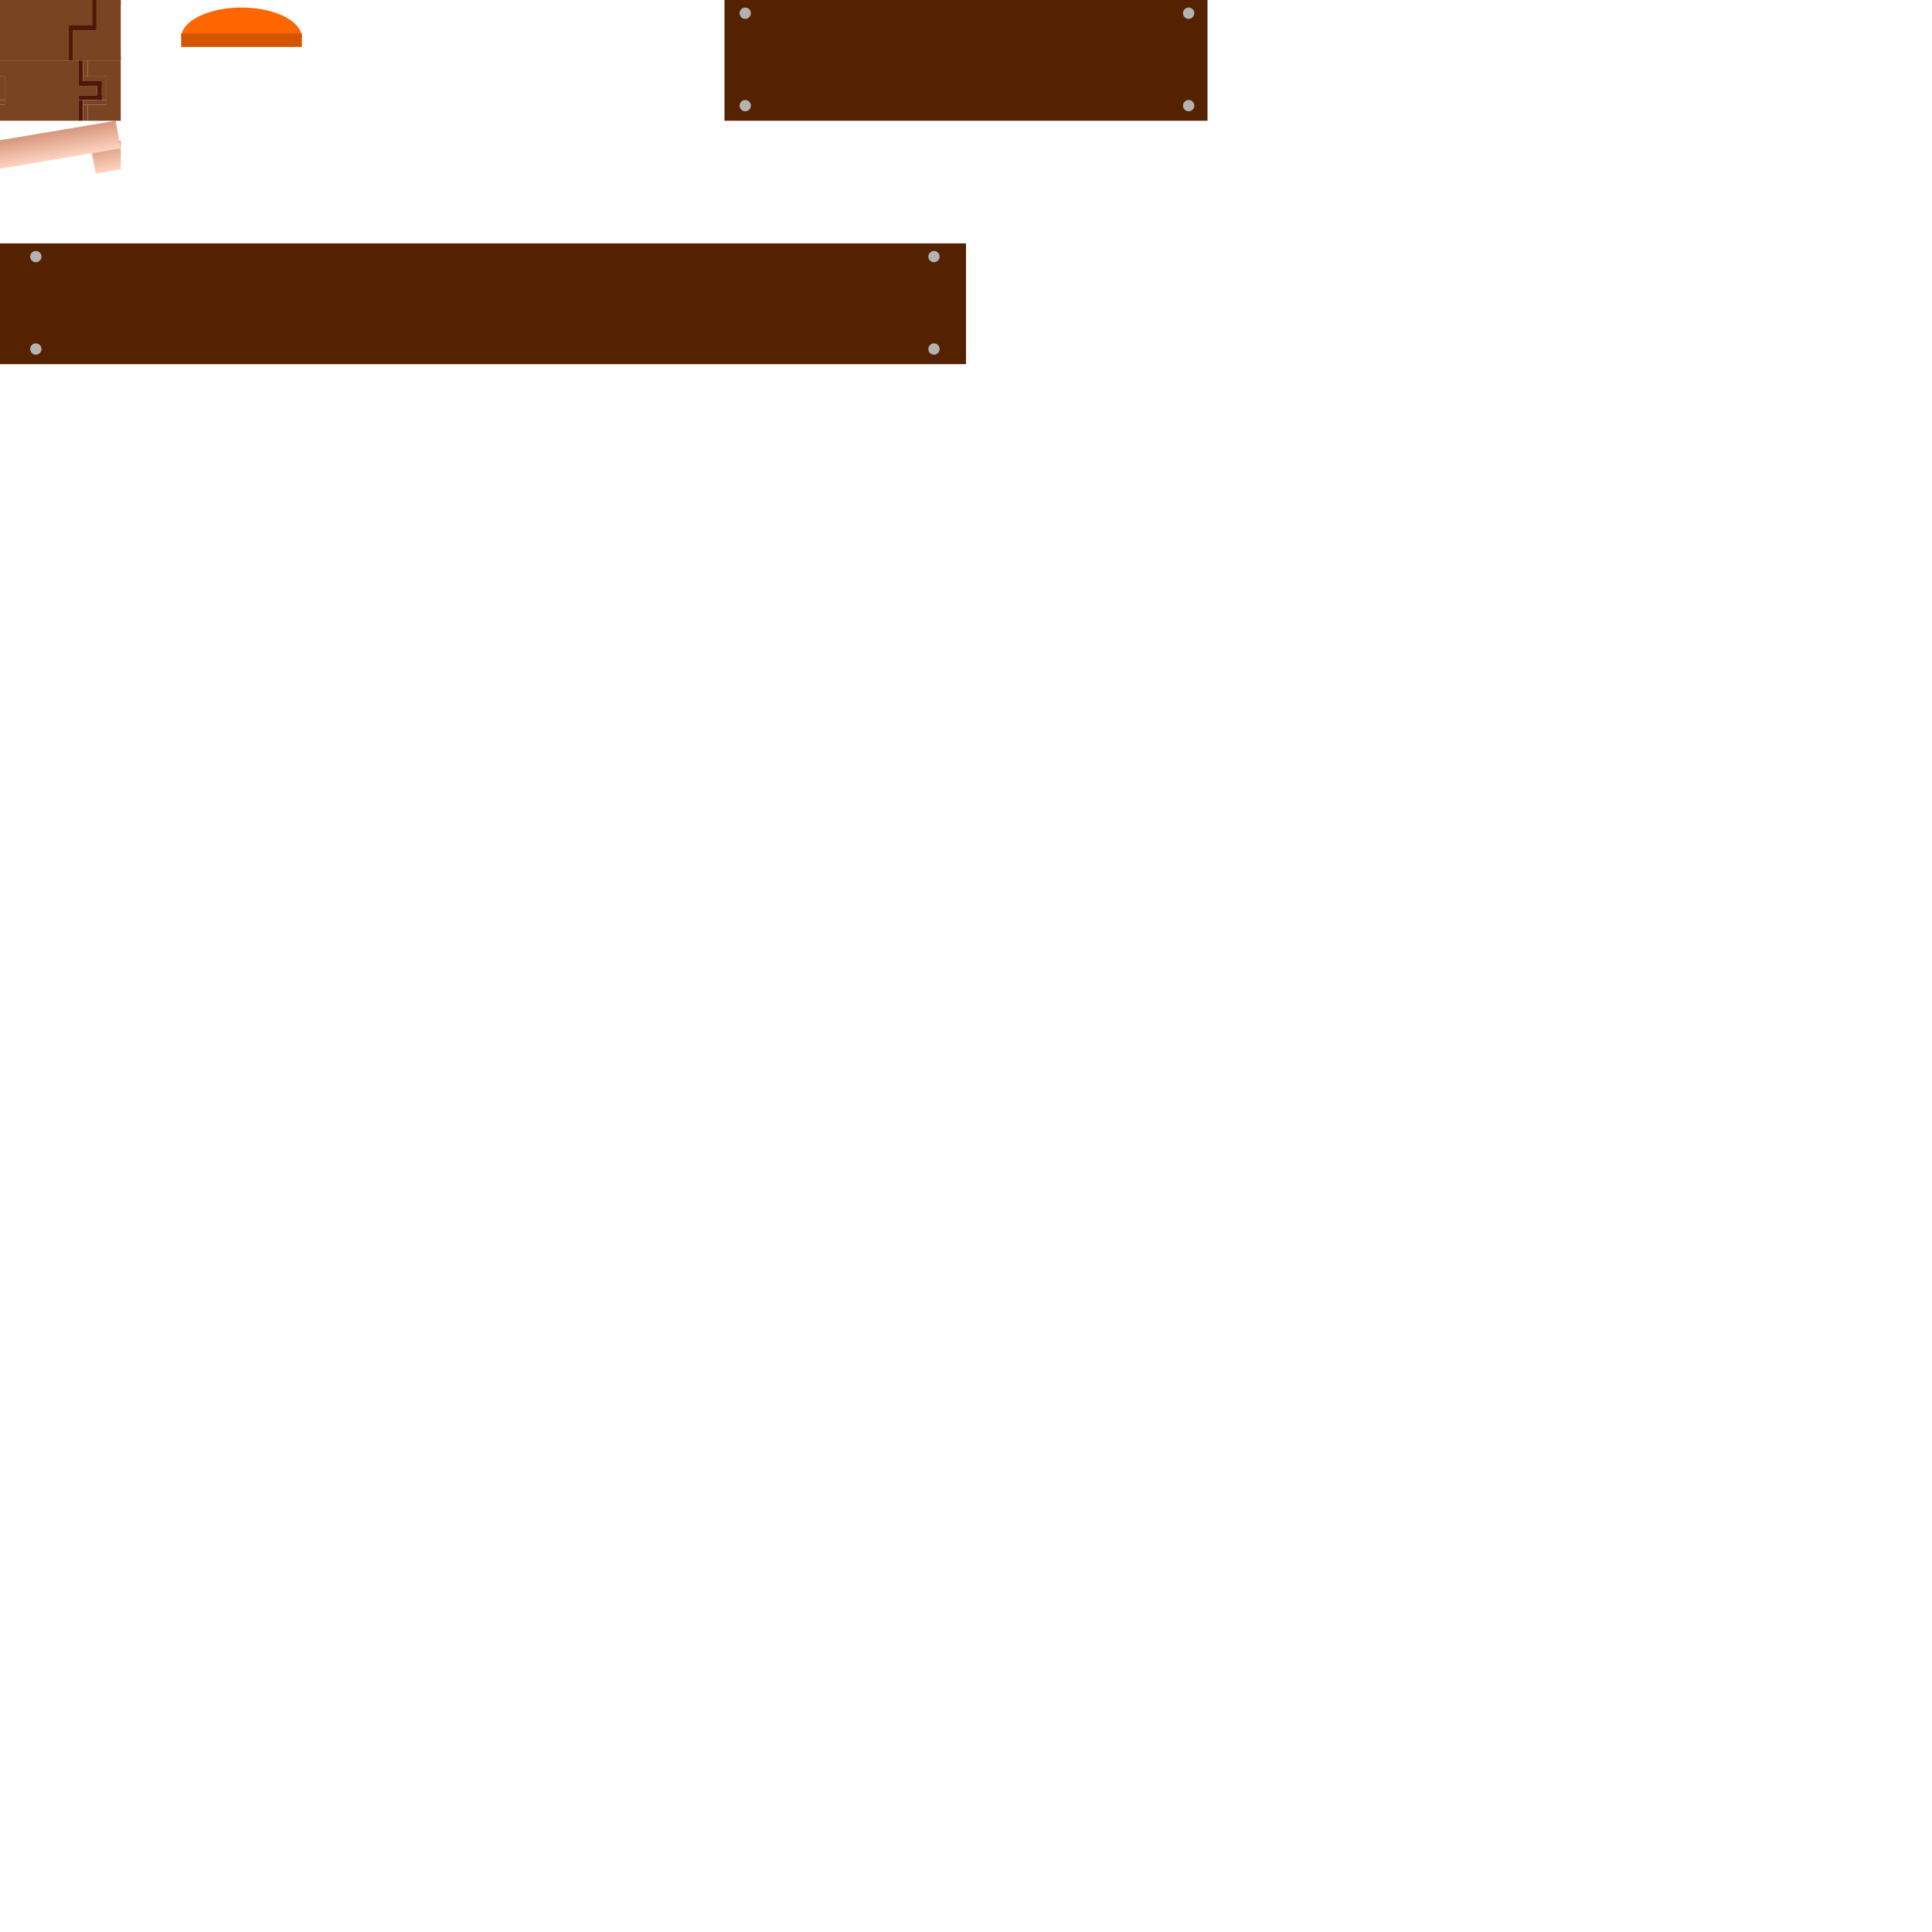
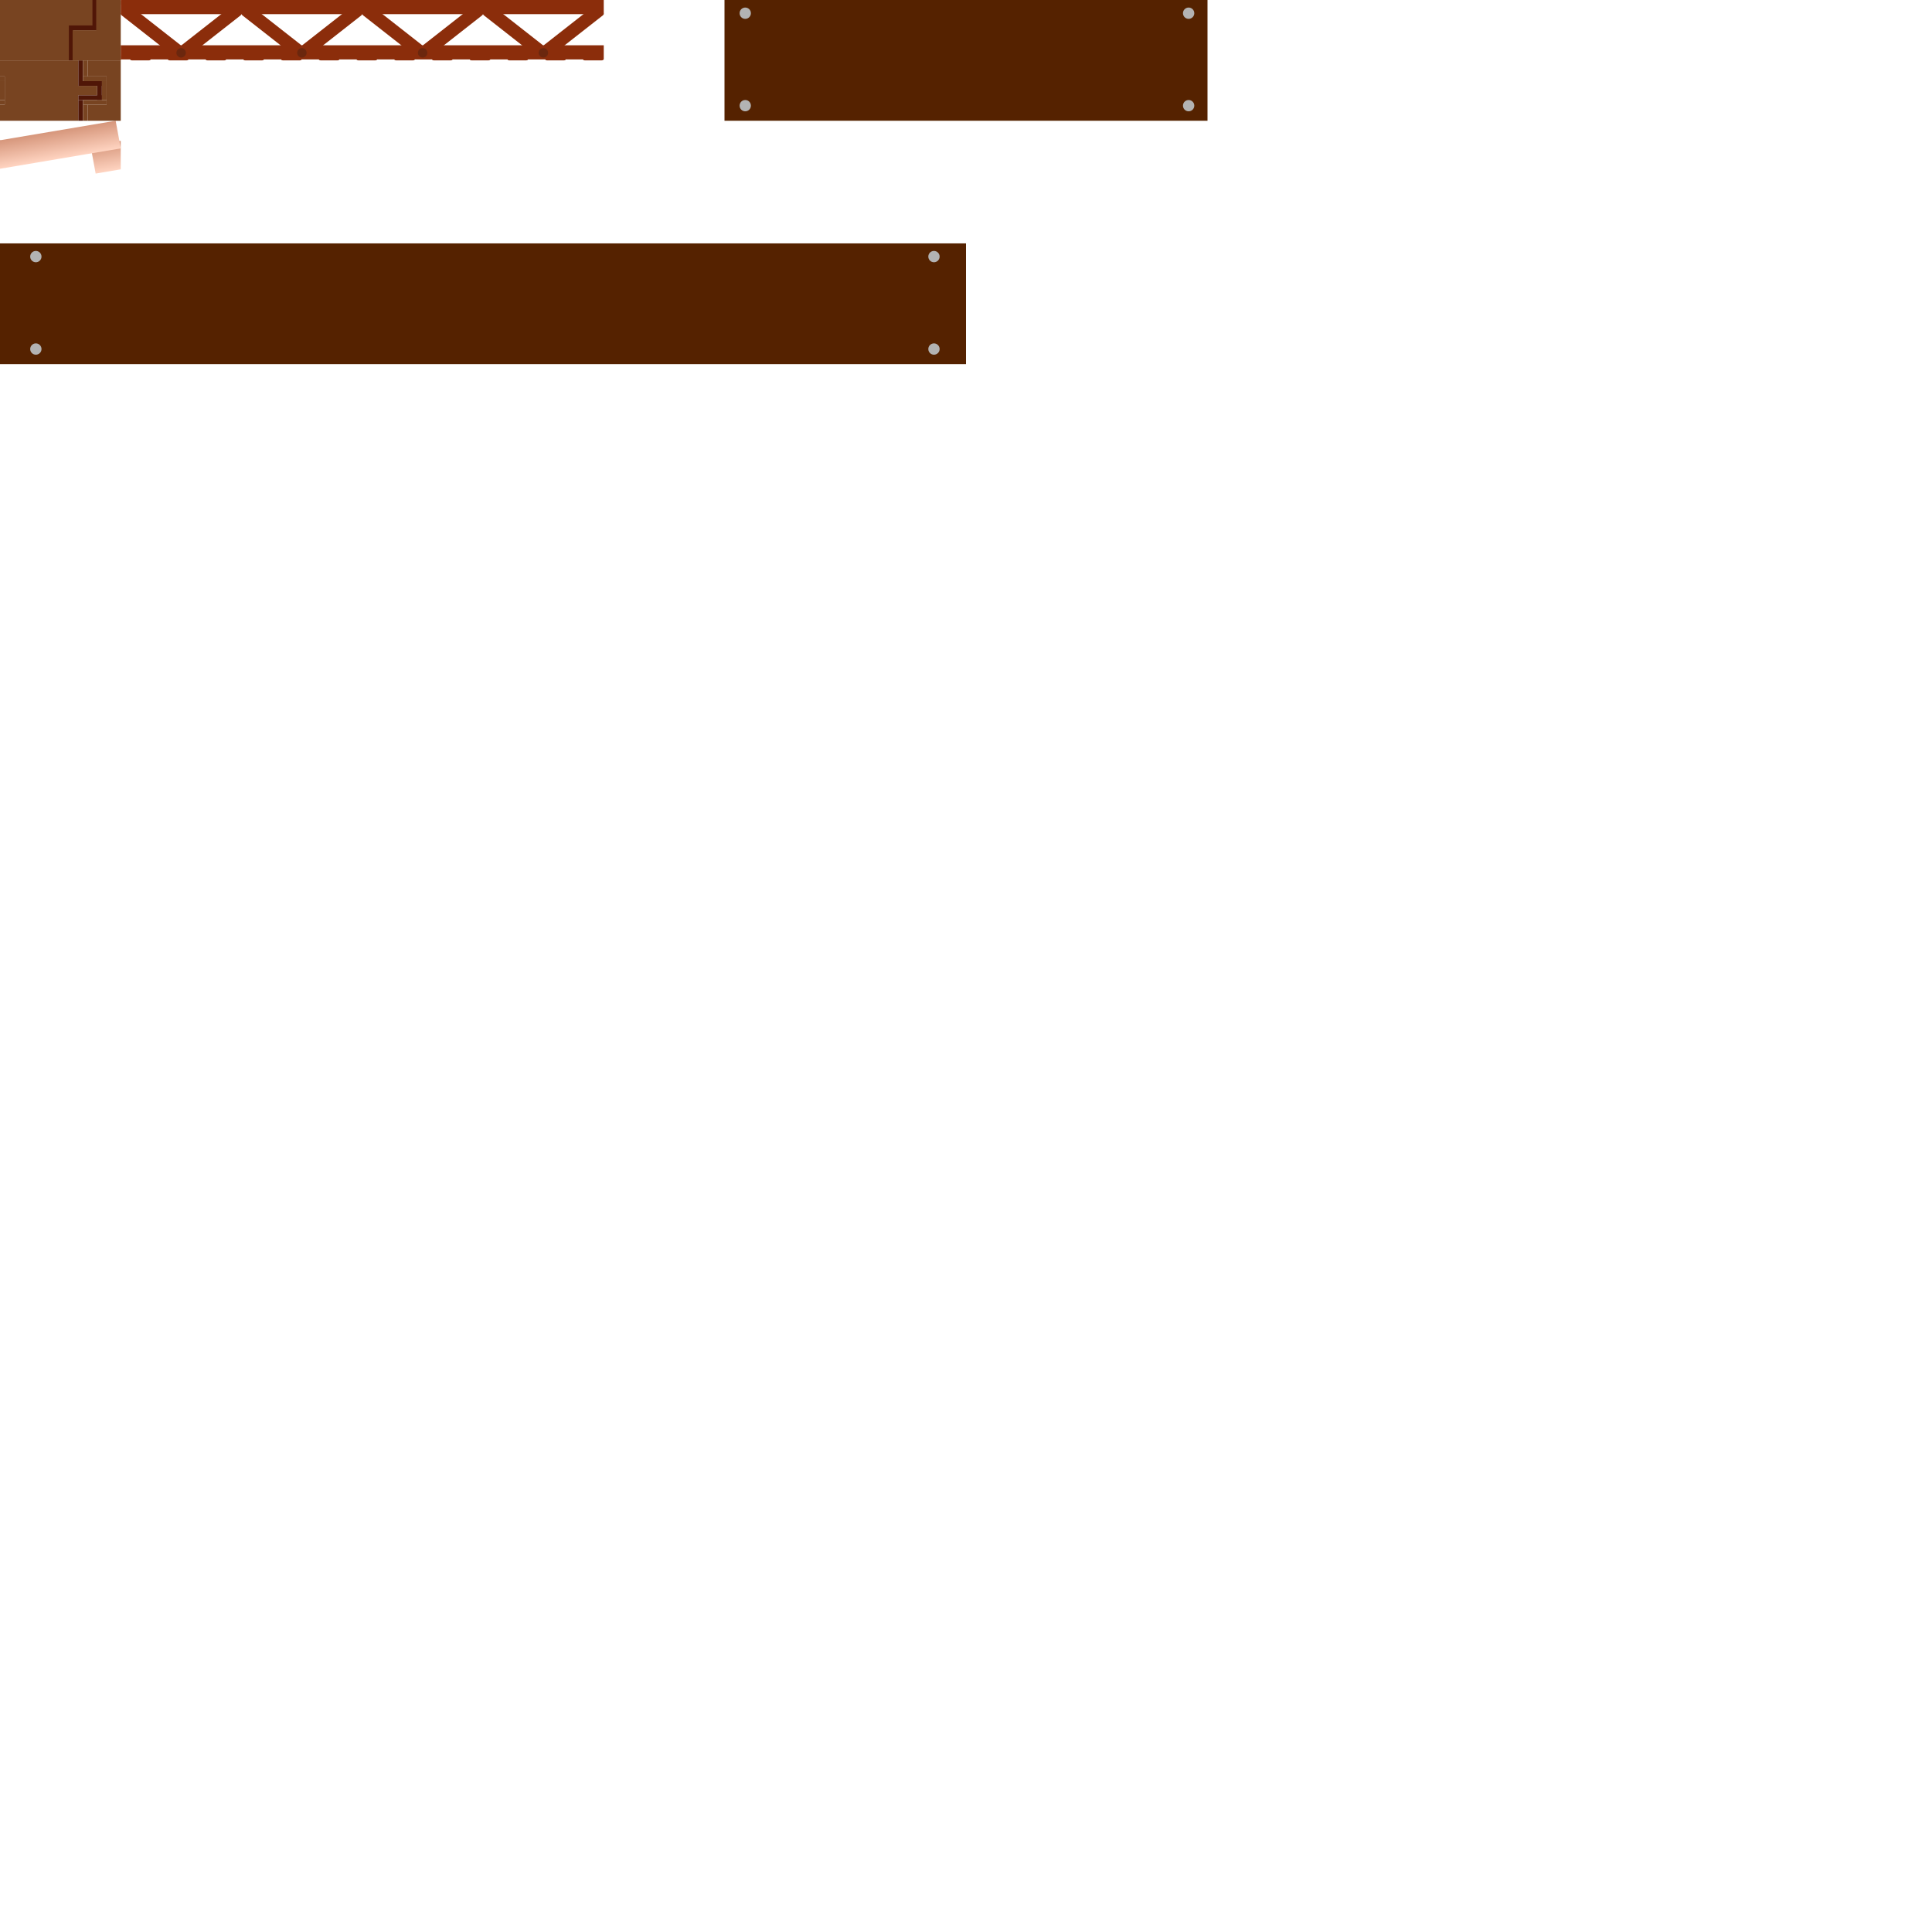
<svg xmlns="http://www.w3.org/2000/svg" xmlns:xlink="http://www.w3.org/1999/xlink" width="2048" height="2048" viewBox="0 0 2048 2048" id="svg2" version="1.1">
  <defs id="defs4">
    <linearGradient id="linearGradient4523">
      <stop style="stop-color:#784421;stop-opacity:1;" offset="0" id="stop4525" />
      <stop style="stop-color:#542505;stop-opacity:1" offset="1" id="stop4527" />
    </linearGradient>
    <linearGradient id="linearGradient4498">
      <stop style="stop-color:#d6967b;stop-opacity:1;" offset="0" id="stop4500" />
      <stop style="stop-color:#ffd4c1;stop-opacity:1" offset="1" id="stop4502" />
    </linearGradient>
    <clipPath clipPathUnits="userSpaceOnUse" id="clipPath4321-03-64">
      <rect style="opacity:1;fill:#8b2d0b;fill-opacity:1;stroke:none;stroke-width:20;stroke-miterlimit:4;stroke-dasharray:none;stroke-opacity:1" id="rect4323-3-09" width="137.539" height="22.257" x="753.667" y="-39.982" ry="11.138" transform="matrix(0.4287358,0.9034299,-0.8183089,0.5747787,0,0)" rx="11.138" />
    </clipPath>
    <clipPath clipPathUnits="userSpaceOnUse" id="clipPath4321-03-0">
      <rect style="opacity:1;fill:#8b2d0b;fill-opacity:1;stroke:none;stroke-width:20;stroke-miterlimit:4;stroke-dasharray:none;stroke-opacity:1" id="rect4323-3-3" width="137.539" height="22.257" x="753.667" y="-39.982" ry="11.138" transform="matrix(0.4287358,0.9034299,-0.8183089,0.5747787,0,0)" rx="11.138" />
    </clipPath>
    <clipPath clipPathUnits="userSpaceOnUse" id="clipPath4321-03-6">
      <rect style="opacity:1;fill:#8b2d0b;fill-opacity:1;stroke:none;stroke-width:20;stroke-miterlimit:4;stroke-dasharray:none;stroke-opacity:1" id="rect4323-3-0" width="137.539" height="22.257" x="753.667" y="-39.982" ry="11.138" transform="matrix(0.4287358,0.9034299,-0.8183089,0.5747787,0,0)" rx="11.138" />
    </clipPath>
    <clipPath clipPathUnits="userSpaceOnUse" id="clipPath4321-03">
      <rect style="opacity:1;fill:#8b2d0b;fill-opacity:1;stroke:none;stroke-width:20;stroke-miterlimit:4;stroke-dasharray:none;stroke-opacity:1" id="rect4323-3" width="137.539" height="22.257" x="753.667" y="-39.982" ry="11.138" transform="matrix(0.4287358,0.9034299,-0.8183089,0.5747787,0,0)" rx="11.138" />
    </clipPath>
    <clipPath clipPathUnits="userSpaceOnUse" id="clipPath4321-0">
      <rect style="opacity:1;fill:#8b2d0b;fill-opacity:1;stroke:none;stroke-width:20;stroke-miterlimit:4;stroke-dasharray:none;stroke-opacity:1" id="rect4323-0" width="137.539" height="22.257" x="753.667" y="-39.982" ry="11.138" transform="matrix(0.4287358,0.9034299,-0.8183089,0.5747787,0,0)" rx="11.138" />
    </clipPath>
    <clipPath clipPathUnits="userSpaceOnUse" id="clipPath4321-6">
      <rect style="opacity:1;fill:#8b2d0b;fill-opacity:1;stroke:none;stroke-width:20;stroke-miterlimit:4;stroke-dasharray:none;stroke-opacity:1" id="rect4323-4" width="137.539" height="22.257" x="753.667" y="-39.982" ry="11.138" transform="matrix(0.4287358,0.9034299,-0.8183089,0.5747787,0,0)" rx="11.138" />
    </clipPath>
    <clipPath clipPathUnits="userSpaceOnUse" id="clipPath4321-2">
      <rect style="opacity:1;fill:#8b2d0b;fill-opacity:1;stroke:none;stroke-width:20;stroke-miterlimit:4;stroke-dasharray:none;stroke-opacity:1" id="rect4323-8" width="137.539" height="22.257" x="753.667" y="-39.982" ry="11.138" transform="matrix(0.4287358,0.9034299,-0.8183089,0.5747787,0,0)" rx="11.138" />
    </clipPath>
    <clipPath clipPathUnits="userSpaceOnUse" id="clipPath4321">
      <rect style="opacity:1;fill:#8b2d0b;fill-opacity:1;stroke:none;stroke-width:20;stroke-miterlimit:4;stroke-dasharray:none;stroke-opacity:1" id="rect4323" width="137.539" height="22.257" x="753.667" y="-39.982" ry="11.138" transform="matrix(0.4287358,0.9034299,-0.8183089,0.5747787,0,0)" rx="11.138" />
    </clipPath>
    <linearGradient xlink:href="#linearGradient4498" id="linearGradient4504" x1="832" y1="-930.932" x2="832" y2="-994.932" gradientUnits="userSpaceOnUse" gradientTransform="matrix(-0.9578121,0.161561,-0.08444406,-0.458129,779.588,-1418.204)" />
    <linearGradient gradientTransform="matrix(1.25,0,0,1,-304,2072.894)" xlink:href="#linearGradient4523" id="linearGradient4928" x1="960" y1="-1124.312" x2="960" y2="-1119.356" gradientUnits="userSpaceOnUse" />
    <linearGradient gradientTransform="matrix(0.85,0,0,1,115.6378,223.2566)" xlink:href="#linearGradient4523" id="linearGradient4930" x1="960" y1="-1124.312" x2="960" y2="-1119.356" gradientUnits="userSpaceOnUse" />
    <linearGradient gradientTransform="matrix(0.85,0,0,1,162.6378,223.2566)" xlink:href="#linearGradient4523" id="linearGradient4932" x1="960" y1="-1124.312" x2="960" y2="-1119.356" gradientUnits="userSpaceOnUse" />
    <linearGradient gradientTransform="translate(-6.362166,203.2566)" xlink:href="#linearGradient4523" id="linearGradient4934" x1="960" y1="-1124.312" x2="960" y2="-1119.356" gradientUnits="userSpaceOnUse" />
    <linearGradient gradientTransform="translate(-6.362117,2143.257)" xlink:href="#linearGradient4523" id="linearGradient4936" x1="960" y1="-1124.312" x2="960" y2="-1119.356" gradientUnits="userSpaceOnUse" />
    <linearGradient gradientTransform="matrix(0.85,0,0,1,162.638,2123.257)" xlink:href="#linearGradient4523" id="linearGradient4938" x1="960" y1="-1124.312" x2="960" y2="-1119.356" gradientUnits="userSpaceOnUse" />
    <linearGradient gradientTransform="matrix(0.85,0,0,1,115.638,2123.257)" xlink:href="#linearGradient4523" id="linearGradient4940" x1="960" y1="-1124.312" x2="960" y2="-1119.356" gradientUnits="userSpaceOnUse" />
    <linearGradient gradientTransform="matrix(1.25,0,0,1,-201,170.6187)" xlink:href="#linearGradient4523" id="linearGradient4942" x1="960" y1="-1124.312" x2="960" y2="-1119.356" gradientUnits="userSpaceOnUse" />
    <linearGradient gradientTransform="matrix(1.25,0,0,1,-201,2097.894)" xlink:href="#linearGradient4523" id="linearGradient4944" x1="960" y1="-1124.312" x2="960" y2="-1119.356" gradientUnits="userSpaceOnUse" />
    <linearGradient gradientTransform="matrix(1.25,0,0,1,-304,2072.894)" xlink:href="#linearGradient4523" id="linearGradient5145" x1="960" y1="-1124.312" x2="960" y2="-1119.356" gradientUnits="userSpaceOnUse" />
    <linearGradient gradientTransform="matrix(0.85,0,0,1,115.6378,223.2566)" xlink:href="#linearGradient4523" id="linearGradient5147" x1="960" y1="-1124.312" x2="960" y2="-1119.356" gradientUnits="userSpaceOnUse" />
    <linearGradient gradientTransform="matrix(0.85,0,0,1,162.6378,223.2566)" xlink:href="#linearGradient4523" id="linearGradient5149" x1="960" y1="-1124.312" x2="960" y2="-1119.356" gradientUnits="userSpaceOnUse" />
    <linearGradient gradientTransform="translate(-6.362166,203.2566)" xlink:href="#linearGradient4523" id="linearGradient5151" x1="960" y1="-1124.312" x2="960" y2="-1119.356" gradientUnits="userSpaceOnUse" />
    <linearGradient gradientTransform="matrix(1.1,0,0,1,-82.36198,2123.257)" xlink:href="#linearGradient4523" id="linearGradient5153" x1="960" y1="-1124.312" x2="960" y2="-1119.356" gradientUnits="userSpaceOnUse" />
    <linearGradient gradientTransform="matrix(1.1,0,0,1,-124.3619,2123.257)" xlink:href="#linearGradient4523" id="linearGradient5155" x1="960" y1="-1124.312" x2="960" y2="-1119.356" gradientUnits="userSpaceOnUse" />
    <linearGradient gradientTransform="matrix(1.25,0,0,1,-201,165.6187)" xlink:href="#linearGradient4523" id="linearGradient5157" x1="960" y1="-1124.312" x2="960" y2="-1119.356" gradientUnits="userSpaceOnUse" />
    <linearGradient gradientTransform="matrix(1.25,0,0,1,-201,2092.894)" xlink:href="#linearGradient4523" id="linearGradient5159" x1="960" y1="-1124.312" x2="960" y2="-1119.356" gradientUnits="userSpaceOnUse" />
    <linearGradient gradientTransform="translate(-6.362117,2143.257)" xlink:href="#linearGradient4523" id="linearGradient5161" x1="960" y1="-1124.312" x2="960" y2="-1119.356" gradientUnits="userSpaceOnUse" />
    <clipPath clipPathUnits="userSpaceOnUse" id="clipPath4321-3">
      <rect style="opacity:1;fill:#8b2d0b;fill-opacity:1;stroke:none;stroke-width:20;stroke-miterlimit:4;stroke-dasharray:none;stroke-opacity:1" id="rect4323-06" width="137.539" height="22.257" x="753.667" y="-39.982" ry="11.138" transform="matrix(0.4287358,0.9034299,-0.8183089,0.5747787,0,0)" rx="11.138" />
    </clipPath>
    <clipPath clipPathUnits="userSpaceOnUse" id="clipPath4321-2-4">
      <rect style="opacity:1;fill:#8b2d0b;fill-opacity:1;stroke:none;stroke-width:20;stroke-miterlimit:4;stroke-dasharray:none;stroke-opacity:1" id="rect4323-8-2" width="137.539" height="22.257" x="753.667" y="-39.982" ry="11.138" transform="matrix(0.4287358,0.9034299,-0.8183089,0.5747787,0,0)" rx="11.138" />
    </clipPath>
    <clipPath clipPathUnits="userSpaceOnUse" id="clipPath4321-6-2">
      <rect style="opacity:1;fill:#8b2d0b;fill-opacity:1;stroke:none;stroke-width:20;stroke-miterlimit:4;stroke-dasharray:none;stroke-opacity:1" id="rect4323-4-9" width="137.539" height="22.257" x="753.667" y="-39.982" ry="11.138" transform="matrix(0.4287358,0.9034299,-0.8183089,0.5747787,0,0)" rx="11.138" />
    </clipPath>
    <clipPath clipPathUnits="userSpaceOnUse" id="clipPath4321-0-8">
      <rect style="opacity:1;fill:#8b2d0b;fill-opacity:1;stroke:none;stroke-width:20;stroke-miterlimit:4;stroke-dasharray:none;stroke-opacity:1" id="rect4323-0-1" width="137.539" height="22.257" x="753.667" y="-39.982" ry="11.138" transform="matrix(0.4287358,0.9034299,-0.8183089,0.5747787,0,0)" rx="11.138" />
    </clipPath>
    <clipPath clipPathUnits="userSpaceOnUse" id="clipPath4321-03-5">
      <rect style="opacity:1;fill:#8b2d0b;fill-opacity:1;stroke:none;stroke-width:20;stroke-miterlimit:4;stroke-dasharray:none;stroke-opacity:1" id="rect4323-3-7" width="137.539" height="22.257" x="753.667" y="-39.982" ry="11.138" transform="matrix(0.4287358,0.9034299,-0.8183089,0.5747787,0,0)" rx="11.138" />
    </clipPath>
    <clipPath clipPathUnits="userSpaceOnUse" id="clipPath4321-03-6-3">
      <rect style="opacity:1;fill:#8b2d0b;fill-opacity:1;stroke:none;stroke-width:20;stroke-miterlimit:4;stroke-dasharray:none;stroke-opacity:1" id="rect4323-3-0-5" width="137.539" height="22.257" x="753.667" y="-39.982" ry="11.138" transform="matrix(0.4287358,0.9034299,-0.8183089,0.5747787,0,0)" rx="11.138" />
    </clipPath>
    <clipPath clipPathUnits="userSpaceOnUse" id="clipPath4321-03-0-9">
      <rect style="opacity:1;fill:#8b2d0b;fill-opacity:1;stroke:none;stroke-width:20;stroke-miterlimit:4;stroke-dasharray:none;stroke-opacity:1" id="rect4323-3-3-0" width="137.539" height="22.257" x="753.667" y="-39.982" ry="11.138" transform="matrix(0.4287358,0.9034299,-0.8183089,0.5747787,0,0)" rx="11.138" />
    </clipPath>
    <clipPath clipPathUnits="userSpaceOnUse" id="clipPath4321-03-64-8">
      <rect style="opacity:1;fill:#8b2d0b;fill-opacity:1;stroke:none;stroke-width:20;stroke-miterlimit:4;stroke-dasharray:none;stroke-opacity:1" id="rect4323-3-09-5" width="137.539" height="22.257" x="753.667" y="-39.982" ry="11.138" transform="matrix(0.4287358,0.9034299,-0.8183089,0.5747787,0,0)" rx="11.138" />
    </clipPath>
    <clipPath clipPathUnits="userSpaceOnUse" id="clipPath4356">
      <rect style="opacity:1;fill:#784421;fill-opacity:1;fill-rule:nonzero;stroke:none;stroke-width:3;stroke-linecap:round;stroke-miterlimit:4;stroke-dasharray:none;stroke-opacity:1" id="rect4358" width="128" height="64" x="-77" y="-995.638" rx="8.9396701e-007" ry="4.4698399e-007" />
    </clipPath>
    <clipPath clipPathUnits="userSpaceOnUse" id="clipPath4360">
      <rect style="opacity:1;fill:#784421;fill-opacity:1;fill-rule:nonzero;stroke:none;stroke-width:3;stroke-linecap:round;stroke-miterlimit:4;stroke-dasharray:none;stroke-opacity:1" id="rect4362" width="128" height="64" x="25" y="-995.638" rx="8.9396701e-007" ry="4.4698399e-007" />
    </clipPath>
    <clipPath clipPathUnits="userSpaceOnUse" id="clipPath4425">
      <rect style="opacity:1;fill:#784421;fill-opacity:1;fill-rule:nonzero;stroke:none;stroke-width:3;stroke-linecap:round;stroke-miterlimit:4;stroke-dasharray:none;stroke-opacity:1" id="rect4427" width="128" height="64" x="768" y="-995.638" rx="8.9396701e-007" ry="4.4698399e-007" />
    </clipPath>
    <linearGradient xlink:href="#linearGradient4498" id="linearGradient4504-3" x1="832" y1="-930.932" x2="832" y2="-994.932" gradientUnits="userSpaceOnUse" gradientTransform="matrix(-0.9578121,0.161561,-0.08444406,-0.458129,875.588,-1418.204)" />
    <linearGradient xlink:href="#linearGradient4498" id="linearGradient4504-1" x1="832" y1="-930.932" x2="832" y2="-994.932" gradientUnits="userSpaceOnUse" gradientTransform="matrix(-0.9578121,0.161561,-0.08444406,-0.458129,657.588,-1397.604)" />
    <clipPath clipPathUnits="userSpaceOnUse" id="clipPath4503">
      <rect style="opacity:1;fill:#000000;fill-opacity:1;fill-rule:nonzero;stroke:none;stroke-width:3;stroke-linecap:round;stroke-miterlimit:4;stroke-dasharray:none;stroke-opacity:1" id="rect4505" width="128" height="64" x="0" y="-867.638" rx="8.9396701e-007" ry="4.4698399e-007" />
    </clipPath>
    <clipPath clipPathUnits="userSpaceOnUse" id="clipPath4507">
      <rect style="opacity:1;fill:#000000;fill-opacity:1;fill-rule:nonzero;stroke:none;stroke-width:3;stroke-linecap:round;stroke-miterlimit:4;stroke-dasharray:none;stroke-opacity:1" id="rect4509" width="128" height="64" x="0" y="-867.638" rx="8.9396701e-007" ry="4.4698399e-007" />
    </clipPath>
    <clipPath clipPathUnits="userSpaceOnUse" id="clipPath4511">
      <rect style="opacity:1;fill:#000000;fill-opacity:1;fill-rule:nonzero;stroke:none;stroke-width:3;stroke-linecap:round;stroke-miterlimit:4;stroke-dasharray:none;stroke-opacity:1" id="rect4513" width="128" height="64" x="0" y="-867.638" rx="8.9396701e-007" ry="4.4698399e-007" />
    </clipPath>
+     <clipPath clipPathUnits="userSpaceOnUse" id="clipPath4321-36">
+       <rect style="opacity:1;fill:#8b2d0b;fill-opacity:1;stroke:none;stroke-width:20;stroke-miterlimit:4;stroke-dasharray:none;stroke-opacity:1" id="rect4323-9" width="137.539" height="22.257" x="753.667" y="-39.982" ry="11.138" transform="matrix(0.4287358,0.9034299,-0.8183089,0.5747787,0,0)" rx="11.138" />
+     </clipPath>
+     <clipPath clipPathUnits="userSpaceOnUse" id="clipPath4321-2-41">
+       <rect style="opacity:1;fill:#8b2d0b;fill-opacity:1;stroke:none;stroke-width:20;stroke-miterlimit:4;stroke-dasharray:none;stroke-opacity:1" id="rect4323-8-7" width="137.539" height="22.257" x="753.667" y="-39.982" ry="11.138" transform="matrix(0.4287358,0.9034299,-0.8183089,0.5747787,0,0)" rx="11.138" />
+     </clipPath>
+     <clipPath clipPathUnits="userSpaceOnUse" id="clipPath4321-6-1">
+       <rect style="opacity:1;fill:#8b2d0b;fill-opacity:1;stroke:none;stroke-width:20;stroke-miterlimit:4;stroke-dasharray:none;stroke-opacity:1" id="rect4323-4-6" width="137.539" height="22.257" x="753.667" y="-39.982" ry="11.138" transform="matrix(0.4287358,0.9034299,-0.8183089,0.5747787,0,0)" rx="11.138" />
+     </clipPath>
+     <clipPath clipPathUnits="userSpaceOnUse" id="clipPath4321-0-7">
+       <rect style="opacity:1;fill:#8b2d0b;fill-opacity:1;stroke:none;stroke-width:20;stroke-miterlimit:4;stroke-dasharray:none;stroke-opacity:1" id="rect4323-0-0" width="137.539" height="22.257" x="753.667" y="-39.982" ry="11.138" transform="matrix(0.4287358,0.9034299,-0.8183089,0.5747787,0,0)" rx="11.138" />
+     </clipPath>
+     <clipPath clipPathUnits="userSpaceOnUse" id="clipPath4321-03-05">
+       <rect style="opacity:1;fill:#8b2d0b;fill-opacity:1;stroke:none;stroke-width:20;stroke-miterlimit:4;stroke-dasharray:none;stroke-opacity:1" id="rect4323-3-02" width="137.539" height="22.257" x="753.667" y="-39.982" ry="11.138" transform="matrix(0.4287358,0.9034299,-0.8183089,0.5747787,0,0)" rx="11.138" />
+     </clipPath>
+     <clipPath clipPathUnits="userSpaceOnUse" id="clipPath4321-03-6-38">
+       <rect style="opacity:1;fill:#8b2d0b;fill-opacity:1;stroke:none;stroke-width:20;stroke-miterlimit:4;stroke-dasharray:none;stroke-opacity:1" id="rect4323-3-0-9" width="137.539" height="22.257" x="753.667" y="-39.982" ry="11.138" transform="matrix(0.4287358,0.9034299,-0.8183089,0.5747787,0,0)" rx="11.138" />
+     </clipPath>
+     <clipPath clipPathUnits="userSpaceOnUse" id="clipPath4321-03-0-2">
+       <rect style="opacity:1;fill:#8b2d0b;fill-opacity:1;stroke:none;stroke-width:20;stroke-miterlimit:4;stroke-dasharray:none;stroke-opacity:1" id="rect4323-3-3-2" width="137.539" height="22.257" x="753.667" y="-39.982" ry="11.138" transform="matrix(0.4287358,0.9034299,-0.8183089,0.5747787,0,0)" rx="11.138" />
+     </clipPath>
+     <clipPath clipPathUnits="userSpaceOnUse" id="clipPath4321-03-64-4">
+       <rect style="opacity:1;fill:#8b2d0b;fill-opacity:1;stroke:none;stroke-width:20;stroke-miterlimit:4;stroke-dasharray:none;stroke-opacity:1" id="rect4323-3-09-3" width="137.539" height="22.257" x="753.667" y="-39.982" ry="11.138" transform="matrix(0.4287358,0.9034299,-0.8183089,0.5747787,0,0)" rx="11.138" />
+     </clipPath>
  </defs>
  <g id="layer1" transform="translate(0,995.6378)">
    <path style="fill:url(#linearGradient4504-3);fill-opacity:1;fill-rule:evenodd;stroke:none;stroke-width:1px;stroke-linecap:butt;stroke-linejoin:miter;stroke-opacity:1" d="M 218.6,-867.638 224,-838.341 101.404,-817.638 98.676,-832.442 96,-846.958 Z" id="path4485-9" clip-path="url(#clipPath4511)" transform="translate(0,6)" />
    <circle style="opacity:1;fill:#6b270e;fill-opacity:1;fill-rule:nonzero;stroke:none;stroke-width:3;stroke-linecap:round;stroke-miterlimit:4;stroke-dasharray:none;stroke-opacity:1" id="path4448-4" cx="193" cy="-939.638" ry="5" rx="5" />
    <g id="g4213" transform="translate(-25,0)" clip-path="url(#clipPath4360)">
      <g id="g4200">
        <path style="opacity:1;fill:#784421;fill-opacity:1;fill-rule:nonzero;stroke:none;stroke-width:3;stroke-linecap:round;stroke-miterlimit:4;stroke-dasharray:none;stroke-opacity:1" d="M 0,-961.324 27.092,-962.815 26.203,-994.527 128,-995.638 l -0.245,30.598 -25.49,0.49 -1.471,32.422 L 0,-931.638 Z" id="rect4149" />
      </g>
      <path id="path4158" d="m 2.112e-5,-963.638 25,0 -1.97e-4,-32 103,0 0,5 -98,-0.039 0,31.834 -25,0.41 0,21.814 97,-0.039 0,5.019 -102,0 c 2.2509131e-5,-11.659 2.112e-5,-20.341 2.112e-5,-32 z" style="opacity:1;fill:#784421;fill-opacity:1;stroke:none;stroke-width:4;stroke-miterlimit:4;stroke-dasharray:none;stroke-opacity:1" />
      <path id="path4158-9" d="m 98,-968.638 25,0 0,-27 5,0 0,32 -25,0 4.1e-4,32 -5,0 z" style="opacity:1;fill:#501607;fill-opacity:1;stroke:none;stroke-width:4;stroke-miterlimit:4;stroke-dasharray:none;stroke-opacity:1" />
    </g>
    <path style="fill:url(#linearGradient4504);fill-opacity:1;fill-rule:evenodd;stroke:none;stroke-width:1px;stroke-linecap:butt;stroke-linejoin:miter;stroke-opacity:1" d="M 122.6,-867.638 128,-838.341 5.404,-817.638 2.676,-832.442 0,-846.958 Z" id="path4485" clip-path="url(#clipPath4507)" />
    <g id="g4989" transform="translate(-768,63.99998)" clip-path="url(#clipPath4425)">
      <g id="g4364" transform="translate(-148,0)">
        <path style="opacity:1;fill:#784421;fill-opacity:1;fill-rule:nonzero;stroke:none;stroke-width:3;stroke-linecap:round;stroke-miterlimit:4;stroke-dasharray:none;stroke-opacity:1" d="m 901,-995.638 98,0 0,27 20,0 0,10 -20,0 0,27 -98,0 0,-17 20,0 0,-30 -20,0 z" id="rect4519" />
        <rect style="opacity:1;fill:#784421;fill-opacity:1;fill-rule:nonzero;stroke:none;stroke-width:3;stroke-linecap:round;stroke-miterlimit:4;stroke-dasharray:none;stroke-opacity:1" id="rect4521-1" width="25" height="5" x="896" y="-978.638" />
        <rect style="opacity:1;fill:#784421;fill-opacity:1;fill-rule:nonzero;stroke:none;stroke-width:3;stroke-linecap:round;stroke-miterlimit:4;stroke-dasharray:none;stroke-opacity:1" id="rect4521-1-3" width="25" height="5" x="896" y="948.638" transform="scale(1,-1)" />
        <rect style="opacity:1;fill:#784421;fill-opacity:1;fill-rule:nonzero;stroke:none;stroke-width:3;stroke-linecap:round;stroke-miterlimit:4;stroke-dasharray:none;stroke-opacity:1" id="rect4521-1-3-2" width="17" height="5" x="931.638" y="-901" transform="matrix(0,-1,-1,0,0,0)" />
        <rect style="opacity:1;fill:#784421;fill-opacity:1;fill-rule:nonzero;stroke:none;stroke-width:3;stroke-linecap:round;stroke-miterlimit:4;stroke-dasharray:none;stroke-opacity:1" id="rect4521-1-3-2-7" width="17" height="5" x="978.638" y="-901" transform="matrix(0,-1,-1,0,0,0)" />
        <rect style="opacity:1;fill:#784421;fill-opacity:1;fill-rule:nonzero;stroke:none;stroke-width:3;stroke-linecap:round;stroke-miterlimit:4;stroke-dasharray:none;stroke-opacity:1" id="rect4521-1-3-2-7-4" width="20" height="5" x="953.638" y="-921" transform="matrix(0,-1,-1,0,0,0)" />
        <rect style="opacity:1;fill:#501607;fill-opacity:1;fill-rule:nonzero;stroke:none;stroke-width:3;stroke-linecap:round;stroke-miterlimit:4;stroke-dasharray:none;stroke-opacity:1" id="rect4521-1-3-2-7-4-3-0" width="22" height="5" x="973.638" y="999" transform="matrix(0,-1,1,0,0,0)" />
        <rect style="opacity:1;fill:#501607;fill-opacity:1;fill-rule:nonzero;stroke:none;stroke-width:3;stroke-linecap:round;stroke-miterlimit:4;stroke-dasharray:none;stroke-opacity:1" id="rect4521-1-3-2-7-4-3-0-2" width="22" height="5" x="931.638" y="999" transform="matrix(0,-1,1,0,0,0)" />
        <rect style="opacity:1;fill:#501607;fill-opacity:1;fill-rule:nonzero;stroke:none;stroke-width:3;stroke-linecap:round;stroke-miterlimit:4;stroke-dasharray:none;stroke-opacity:1" id="rect4521-1-8" width="25" height="5" x="999" y="-958.638" />
        <rect style="opacity:1;fill:#501607;fill-opacity:1;fill-rule:nonzero;stroke:none;stroke-width:3;stroke-linecap:round;stroke-miterlimit:4;stroke-dasharray:none;stroke-opacity:1" id="rect4521-1-3-5" width="25" height="5" x="999" y="968.638" transform="scale(1,-1)" />
        <rect style="opacity:1;fill:#501607;fill-opacity:1;fill-rule:nonzero;stroke:none;stroke-width:3;stroke-linecap:round;stroke-miterlimit:4;stroke-dasharray:none;stroke-opacity:1" id="rect4521-1-3-2-7-4-3" width="20" height="5" x="953.638" y="1019" transform="matrix(0,-1,1,0,0,0)" />
      </g>
      <g id="g4364-4" transform="translate(-40,2.9999999e-6)">
        <path style="opacity:1;fill:#784421;fill-opacity:1;fill-rule:nonzero;stroke:none;stroke-width:3;stroke-linecap:round;stroke-miterlimit:4;stroke-dasharray:none;stroke-opacity:1" d="m 901,-995.638 98,0 0,27 20,0 0,10 -20,0 0,27 -98,0 0,-17 20,0 0,-30 -20,0 z" id="rect4519-0" />
        <rect style="opacity:1;fill:#784421;fill-opacity:1;fill-rule:nonzero;stroke:none;stroke-width:3;stroke-linecap:round;stroke-miterlimit:4;stroke-dasharray:none;stroke-opacity:1" id="rect4521-1-84" width="25" height="5" x="896" y="-978.638" />
        <rect style="opacity:1;fill:#784421;fill-opacity:1;fill-rule:nonzero;stroke:none;stroke-width:3;stroke-linecap:round;stroke-miterlimit:4;stroke-dasharray:none;stroke-opacity:1" id="rect4521-1-3-22" width="25" height="5" x="896" y="948.638" transform="scale(1,-1)" />
        <rect style="opacity:1;fill:#784421;fill-opacity:1;fill-rule:nonzero;stroke:none;stroke-width:3;stroke-linecap:round;stroke-miterlimit:4;stroke-dasharray:none;stroke-opacity:1" id="rect4521-1-3-2-8" width="17" height="5" x="931.638" y="-901" transform="matrix(0,-1,-1,0,0,0)" />
        <rect style="opacity:1;fill:#784421;fill-opacity:1;fill-rule:nonzero;stroke:none;stroke-width:3;stroke-linecap:round;stroke-miterlimit:4;stroke-dasharray:none;stroke-opacity:1" id="rect4521-1-3-2-7-2" width="17" height="5" x="978.638" y="-901" transform="matrix(0,-1,-1,0,0,0)" />
        <rect style="opacity:1;fill:#784421;fill-opacity:1;fill-rule:nonzero;stroke:none;stroke-width:3;stroke-linecap:round;stroke-miterlimit:4;stroke-dasharray:none;stroke-opacity:1" id="rect4521-1-3-2-7-4-2" width="20" height="5" x="953.638" y="-921" transform="matrix(0,-1,-1,0,0,0)" />
        <rect style="opacity:1;fill:#501607;fill-opacity:1;fill-rule:nonzero;stroke:none;stroke-width:3;stroke-linecap:round;stroke-miterlimit:4;stroke-dasharray:none;stroke-opacity:1" id="rect4521-1-3-2-7-4-3-0-6" width="22" height="5" x="973.638" y="999" transform="matrix(0,-1,1,0,0,0)" />
        <rect style="opacity:1;fill:#501607;fill-opacity:1;fill-rule:nonzero;stroke:none;stroke-width:3;stroke-linecap:round;stroke-miterlimit:4;stroke-dasharray:none;stroke-opacity:1" id="rect4521-1-3-2-7-4-3-0-2-6" width="22" height="5" x="931.638" y="999" transform="matrix(0,-1,1,0,0,0)" />
        <rect style="opacity:1;fill:#501607;fill-opacity:1;fill-rule:nonzero;stroke:none;stroke-width:3;stroke-linecap:round;stroke-miterlimit:4;stroke-dasharray:none;stroke-opacity:1" id="rect4521-1-8-6" width="25" height="5" x="999" y="-958.638" />
        <rect style="opacity:1;fill:#501607;fill-opacity:1;fill-rule:nonzero;stroke:none;stroke-width:3;stroke-linecap:round;stroke-miterlimit:4;stroke-dasharray:none;stroke-opacity:1" id="rect4521-1-3-5-6" width="25" height="5" x="999" y="968.638" transform="scale(1,-1)" />
        <rect style="opacity:1;fill:#501607;fill-opacity:1;fill-rule:nonzero;stroke:none;stroke-width:3;stroke-linecap:round;stroke-miterlimit:4;stroke-dasharray:none;stroke-opacity:1" id="rect4521-1-3-2-7-4-3-1" width="20" height="5" x="953.638" y="1019" transform="matrix(0,-1,1,0,0,0)" />
      </g>
    </g>
    <g transform="translate(0,-2.2617187e-5)" id="g4362">
      <rect ry="8.9396798e-007" rx="8.9396701e-007" y="-995.638" x="768" height="128" width="512" id="rect4391" style="opacity:1;fill:#552200;fill-opacity:1;fill-rule:nonzero;stroke:none;stroke-width:3;stroke-linecap:round;stroke-miterlimit:4;stroke-dasharray:none;stroke-opacity:1" />
      <circle r="6" cy="-883.638" cx="790" id="path4393-7" style="opacity:1;fill:#b3b3b3;fill-opacity:1;fill-rule:nonzero;stroke:none;stroke-width:3;stroke-linecap:round;stroke-miterlimit:4;stroke-dasharray:none;stroke-opacity:1" />
      <circle r="6" cy="-883.638" cx="1260" id="path4393-7-8" style="opacity:1;fill:#b3b3b3;fill-opacity:1;fill-rule:nonzero;stroke:none;stroke-width:3;stroke-linecap:round;stroke-miterlimit:4;stroke-dasharray:none;stroke-opacity:1" />
      <circle r="6" cy="-981.638" cx="790" id="path4393-7-2" style="opacity:1;fill:#b3b3b3;fill-opacity:1;fill-rule:nonzero;stroke:none;stroke-width:3;stroke-linecap:round;stroke-miterlimit:4;stroke-dasharray:none;stroke-opacity:1" />
      <circle r="6" cy="-981.638" cx="1260" id="path4393-7-8-7" style="opacity:1;fill:#b3b3b3;fill-opacity:1;fill-rule:nonzero;stroke:none;stroke-width:3;stroke-linecap:round;stroke-miterlimit:4;stroke-dasharray:none;stroke-opacity:1" />
    </g>
    <g transform="translate(0,130)" id="g4369">
      <rect ry="8.9396798e-007" rx="1.787934e-006" y="-867.638" x="0" height="128" width="1024" id="rect4391-3" style="opacity:1;fill:#552200;fill-opacity:1;fill-rule:nonzero;stroke:none;stroke-width:3;stroke-linecap:round;stroke-miterlimit:4;stroke-dasharray:none;stroke-opacity:1" />
      <circle r="6" cy="-755.638" cx="38" id="path4393-7-4" style="opacity:1;fill:#b3b3b3;fill-opacity:1;fill-rule:nonzero;stroke:none;stroke-width:3;stroke-linecap:round;stroke-miterlimit:4;stroke-dasharray:none;stroke-opacity:1" />
      <circle r="6" cy="-755.638" cx="990.042" id="path4393-7-8-9" style="opacity:1;fill:#b3b3b3;fill-opacity:1;fill-rule:nonzero;stroke:none;stroke-width:3;stroke-linecap:round;stroke-miterlimit:4;stroke-dasharray:none;stroke-opacity:1" />
      <circle r="6" cy="-853.638" cx="38" id="path4393-7-2-5" style="opacity:1;fill:#b3b3b3;fill-opacity:1;fill-rule:nonzero;stroke:none;stroke-width:3;stroke-linecap:round;stroke-miterlimit:4;stroke-dasharray:none;stroke-opacity:1" />
      <circle r="6" cy="-853.638" cx="990.042" id="path4393-7-8-7-3" style="opacity:1;fill:#b3b3b3;fill-opacity:1;fill-rule:nonzero;stroke:none;stroke-width:3;stroke-linecap:round;stroke-miterlimit:4;stroke-dasharray:none;stroke-opacity:1" />
    </g>
    <g id="g4213-67-4" transform="translate(77,-2e-5)" clip-path="url(#clipPath4356)">
      <g id="g4200-2-2">
        <path style="opacity:1;fill:#784421;fill-opacity:1;fill-rule:nonzero;stroke:none;stroke-width:3;stroke-linecap:round;stroke-miterlimit:4;stroke-dasharray:none;stroke-opacity:1" d="M 0,-961.324 27.092,-962.815 26.203,-994.527 128,-995.638 l -0.245,30.598 -25.49,0.49 -1.471,32.422 L 0,-931.638 Z" id="rect4149-4-7" />
      </g>
      <path id="path4158-46-6" d="m 2.112e-5,-963.638 25,0 -1.97e-4,-32 103,0 0,5 -98,-0.039 0,31.834 -25,0.41 0,21.814 97,-0.039 0,5.019 -102,0 c 2.2509131e-5,-11.659 2.112e-5,-20.341 2.112e-5,-32 z" style="opacity:1;fill:#784421;fill-opacity:1;stroke:none;stroke-width:4;stroke-miterlimit:4;stroke-dasharray:none;stroke-opacity:1" />
      <path id="path4158-9-33-0" d="m 98,-968.638 25,0 0,-27 5,0 0,32 -25,0 4.1e-4,32 -5,0 z" style="opacity:1;fill:#501607;fill-opacity:1;stroke:none;stroke-width:4;stroke-miterlimit:4;stroke-dasharray:none;stroke-opacity:1" />
    </g>
    <path style="fill:url(#linearGradient4504-1);fill-opacity:1;fill-rule:evenodd;stroke:none;stroke-width:1px;stroke-linecap:butt;stroke-linejoin:miter;stroke-opacity:1" d="m 0.6,-847.038 5.4,29.296 -122.596,20.704 -2.729,-14.804 L -122,-826.358 Z" id="path4485-91" clip-path="url(#clipPath4503)" />
-     <g id="g4524" transform="translate(0,-24)">
-       <path transform="scale(1,-1)" d="m 320,931.638 a 64,32 0 0 1 -32,27.713 64,32 0 0 1 -64,0 64,32 0 0 1 -32,-27.713" id="path4517" style="opacity:1;fill:#ff6600;fill-opacity:1;fill-rule:nonzero;stroke:none;stroke-width:3;stroke-linecap:round;stroke-miterlimit:4;stroke-dasharray:none;stroke-opacity:1" />
-       <rect ry="4.4698399e-007" rx="8.9396701e-007" y="-936.273" x="192" height="14.41" width="128" id="rect4522" style="opacity:1;fill:#d45500;fill-opacity:1;fill-rule:nonzero;stroke:none;stroke-width:3;stroke-linecap:round;stroke-miterlimit:4;stroke-dasharray:none;stroke-opacity:1" />
+     <g transform="translate(1.363608e-6,-1.36e-5)" id="g5604">
+       <rect transform="matrix(0.914284,0,0,0.34,-183.9714,-1210.703)" clip-path="url(#clipPath4321-36)" ry="16.379" rx="12.182" y="675.191" x="313.123" height="100" width="126.673" id="rect4310" style="opacity:1;fill:#8b2d0b;fill-opacity:1;fill-rule:nonzero;stroke:none;stroke-width:3;stroke-linecap:round;stroke-miterlimit:4;stroke-dasharray:none;stroke-opacity:1" />
+       <rect ry="4.4698356e-007" y="-947.638" x="128" height="15" width="512" id="rect4189" style="opacity:1;fill:#8b2d0b;fill-opacity:1;stroke:none;stroke-width:20;stroke-miterlimit:4;stroke-dasharray:none;stroke-opacity:1" rx="8.9396701e-007" />
+       <rect ry="4.4698356e-007" y="-995.638" x="128" height="15" width="512" id="rect4189-9" style="opacity:1;fill:#8b2d0b;fill-opacity:1;stroke:none;stroke-width:20;stroke-miterlimit:4;stroke-dasharray:none;stroke-opacity:1" rx="8.9396701e-007" />
+       <rect ry="1.01" y="-934.163" x="138" height="2.525" width="21.718" id="rect4206" style="opacity:1;fill:#8b2d0b;fill-opacity:1;stroke:none;stroke-width:20;stroke-miterlimit:4;stroke-dasharray:none;stroke-opacity:1" rx="2.02" />
+       <rect ry="1.01" y="-934.163" x="178" height="2.525" width="21.718" id="rect4206-3" style="opacity:1;fill:#8b2d0b;fill-opacity:1;stroke:none;stroke-width:20;stroke-miterlimit:4;stroke-dasharray:none;stroke-opacity:1" rx="2.02" />
+       <rect ry="1.01" y="-934.163" x="218" height="2.525" width="21.718" id="rect4206-30" style="opacity:1;fill:#8b2d0b;fill-opacity:1;stroke:none;stroke-width:20;stroke-miterlimit:4;stroke-dasharray:none;stroke-opacity:1" rx="2.02" />
+       <rect ry="1.01" y="-934.163" x="258" height="2.525" width="21.718" id="rect4206-1" style="opacity:1;fill:#8b2d0b;fill-opacity:1;stroke:none;stroke-width:20;stroke-miterlimit:4;stroke-dasharray:none;stroke-opacity:1" rx="2.02" />
+       <rect ry="1.01" y="-934.163" x="298" height="2.525" width="21.718" id="rect4206-5" style="opacity:1;fill:#8b2d0b;fill-opacity:1;stroke:none;stroke-width:20;stroke-miterlimit:4;stroke-dasharray:none;stroke-opacity:1" rx="2.02" />
+       <rect ry="1.01" y="-934.163" x="338" height="2.525" width="21.718" id="rect4206-0" style="opacity:1;fill:#8b2d0b;fill-opacity:1;stroke:none;stroke-width:20;stroke-miterlimit:4;stroke-dasharray:none;stroke-opacity:1" rx="2.02" />
+       <rect ry="1.01" y="-934.163" x="418" height="2.525" width="21.718" id="rect4206-08" style="opacity:1;fill:#8b2d0b;fill-opacity:1;stroke:none;stroke-width:20;stroke-miterlimit:4;stroke-dasharray:none;stroke-opacity:1" rx="2.02" />
+       <rect ry="1.01" y="-934.163" x="378" height="2.525" width="21.718" id="rect4206-08-4" style="opacity:1;fill:#8b2d0b;fill-opacity:1;stroke:none;stroke-width:20;stroke-miterlimit:4;stroke-dasharray:none;stroke-opacity:1" rx="2.02" />
+       <rect ry="1.01" y="-934.163" x="458" height="2.525" width="21.718" id="rect4206-08-3" style="opacity:1;fill:#8b2d0b;fill-opacity:1;stroke:none;stroke-width:20;stroke-miterlimit:4;stroke-dasharray:none;stroke-opacity:1" rx="2.02" />
+       <rect ry="1.01" y="-934.163" x="498" height="2.525" width="21.718" id="rect4206-08-8" style="opacity:1;fill:#8b2d0b;fill-opacity:1;stroke:none;stroke-width:20;stroke-miterlimit:4;stroke-dasharray:none;stroke-opacity:1" rx="2.02" />
+       <rect ry="1.01" y="-934.163" x="538" height="2.525" width="21.718" id="rect4206-08-39" style="opacity:1;fill:#8b2d0b;fill-opacity:1;stroke:none;stroke-width:20;stroke-miterlimit:4;stroke-dasharray:none;stroke-opacity:1" rx="2.02" />
+       <rect ry="1.01" y="-934.163" x="578" height="2.525" width="21.718" id="rect4206-08-0" style="opacity:1;fill:#8b2d0b;fill-opacity:1;stroke:none;stroke-width:20;stroke-miterlimit:4;stroke-dasharray:none;stroke-opacity:1" rx="2.02" />
+       <rect ry="1.01" y="-934.163" x="618" height="2.525" width="21.718" id="rect4206-08-0-7" style="opacity:1;fill:#8b2d0b;fill-opacity:1;stroke:none;stroke-width:20;stroke-miterlimit:4;stroke-dasharray:none;stroke-opacity:1" rx="2.02" />
+       <rect transform="matrix(0.914284,0,0,0.34,-55.97135,-1210.703)" clip-path="url(#clipPath4321-2-41)" ry="16.379" rx="12.182" y="675.191" x="313.123" height="100" width="126.673" id="rect4310-7" style="opacity:1;fill:#8b2d0b;fill-opacity:1;fill-rule:nonzero;stroke:none;stroke-width:3;stroke-linecap:round;stroke-miterlimit:4;stroke-dasharray:none;stroke-opacity:1" />
+       <rect transform="matrix(0.914284,0,0,0.34,72.02866,-1210.703)" clip-path="url(#clipPath4321-6-1)" ry="16.379" rx="12.182" y="675.191" x="313.123" height="100" width="126.673" id="rect4310-5" style="opacity:1;fill:#8b2d0b;fill-opacity:1;fill-rule:nonzero;stroke:none;stroke-width:3;stroke-linecap:round;stroke-miterlimit:4;stroke-dasharray:none;stroke-opacity:1" />
+       <rect transform="matrix(0.914284,0,0,0.34,200.0286,-1210.703)" clip-path="url(#clipPath4321-0-7)" ry="16.379" rx="12.182" y="675.191" x="313.123" height="100" width="126.673" id="rect4310-56" style="opacity:1;fill:#8b2d0b;fill-opacity:1;fill-rule:nonzero;stroke:none;stroke-width:3;stroke-linecap:round;stroke-miterlimit:4;stroke-dasharray:none;stroke-opacity:1" />
+       <rect transform="matrix(-0.914284,0,0,0.34,567.9714,-1210.703)" clip-path="url(#clipPath4321-03-05)" ry="16.379" rx="12.182" y="675.191" x="313.123" height="100" width="126.673" id="rect4310-45" style="opacity:1;fill:#8b2d0b;fill-opacity:1;fill-rule:nonzero;stroke:none;stroke-width:3;stroke-linecap:round;stroke-miterlimit:4;stroke-dasharray:none;stroke-opacity:1" />
+       <rect transform="matrix(-0.914284,0,0,0.34,695.9714,-1210.703)" clip-path="url(#clipPath4321-03-6-38)" ry="16.379" rx="12.182" y="675.191" x="313.123" height="100" width="126.673" id="rect4310-45-2" style="opacity:1;fill:#8b2d0b;fill-opacity:1;fill-rule:nonzero;stroke:none;stroke-width:3;stroke-linecap:round;stroke-miterlimit:4;stroke-dasharray:none;stroke-opacity:1" />
+       <rect transform="matrix(-0.914284,0,0,0.34,823.9714,-1210.703)" clip-path="url(#clipPath4321-03-0-2)" ry="16.379" rx="12.182" y="675.191" x="313.123" height="100" width="126.673" id="rect4310-45-7" style="opacity:1;fill:#8b2d0b;fill-opacity:1;fill-rule:nonzero;stroke:none;stroke-width:3;stroke-linecap:round;stroke-miterlimit:4;stroke-dasharray:none;stroke-opacity:1" />
+       <rect transform="matrix(-0.914284,0,0,0.34,951.9714,-1210.703)" clip-path="url(#clipPath4321-03-64-4)" ry="16.379" rx="12.182" y="675.191" x="313.123" height="100" width="126.673" id="rect4310-45-3" style="opacity:1;fill:#8b2d0b;fill-opacity:1;fill-rule:nonzero;stroke:none;stroke-width:3;stroke-linecap:round;stroke-miterlimit:4;stroke-dasharray:none;stroke-opacity:1" />
+       <ellipse ry="5" rx="5" cy="-939.638" cx="320" id="path4448-7" style="opacity:1;fill:#6b270e;fill-opacity:1;fill-rule:nonzero;stroke:none;stroke-width:3;stroke-linecap:round;stroke-miterlimit:4;stroke-dasharray:none;stroke-opacity:1" />
+       <ellipse ry="5" rx="5" cy="-939.638" cx="448" id="path4448-8" style="opacity:1;fill:#6b270e;fill-opacity:1;fill-rule:nonzero;stroke:none;stroke-width:3;stroke-linecap:round;stroke-miterlimit:4;stroke-dasharray:none;stroke-opacity:1" />
+       <ellipse ry="5" rx="5" cy="-939.638" cx="576" id="path4448-82" style="opacity:1;fill:#6b270e;fill-opacity:1;fill-rule:nonzero;stroke:none;stroke-width:3;stroke-linecap:round;stroke-miterlimit:4;stroke-dasharray:none;stroke-opacity:1" />
+       <ellipse ry="5" rx="5" cy="-939.638" cx="192" id="path4448-7-8" style="opacity:1;fill:#6b270e;fill-opacity:1;fill-rule:nonzero;stroke:none;stroke-width:3;stroke-linecap:round;stroke-miterlimit:4;stroke-dasharray:none;stroke-opacity:1" />
    </g>
  </g>
</svg>
